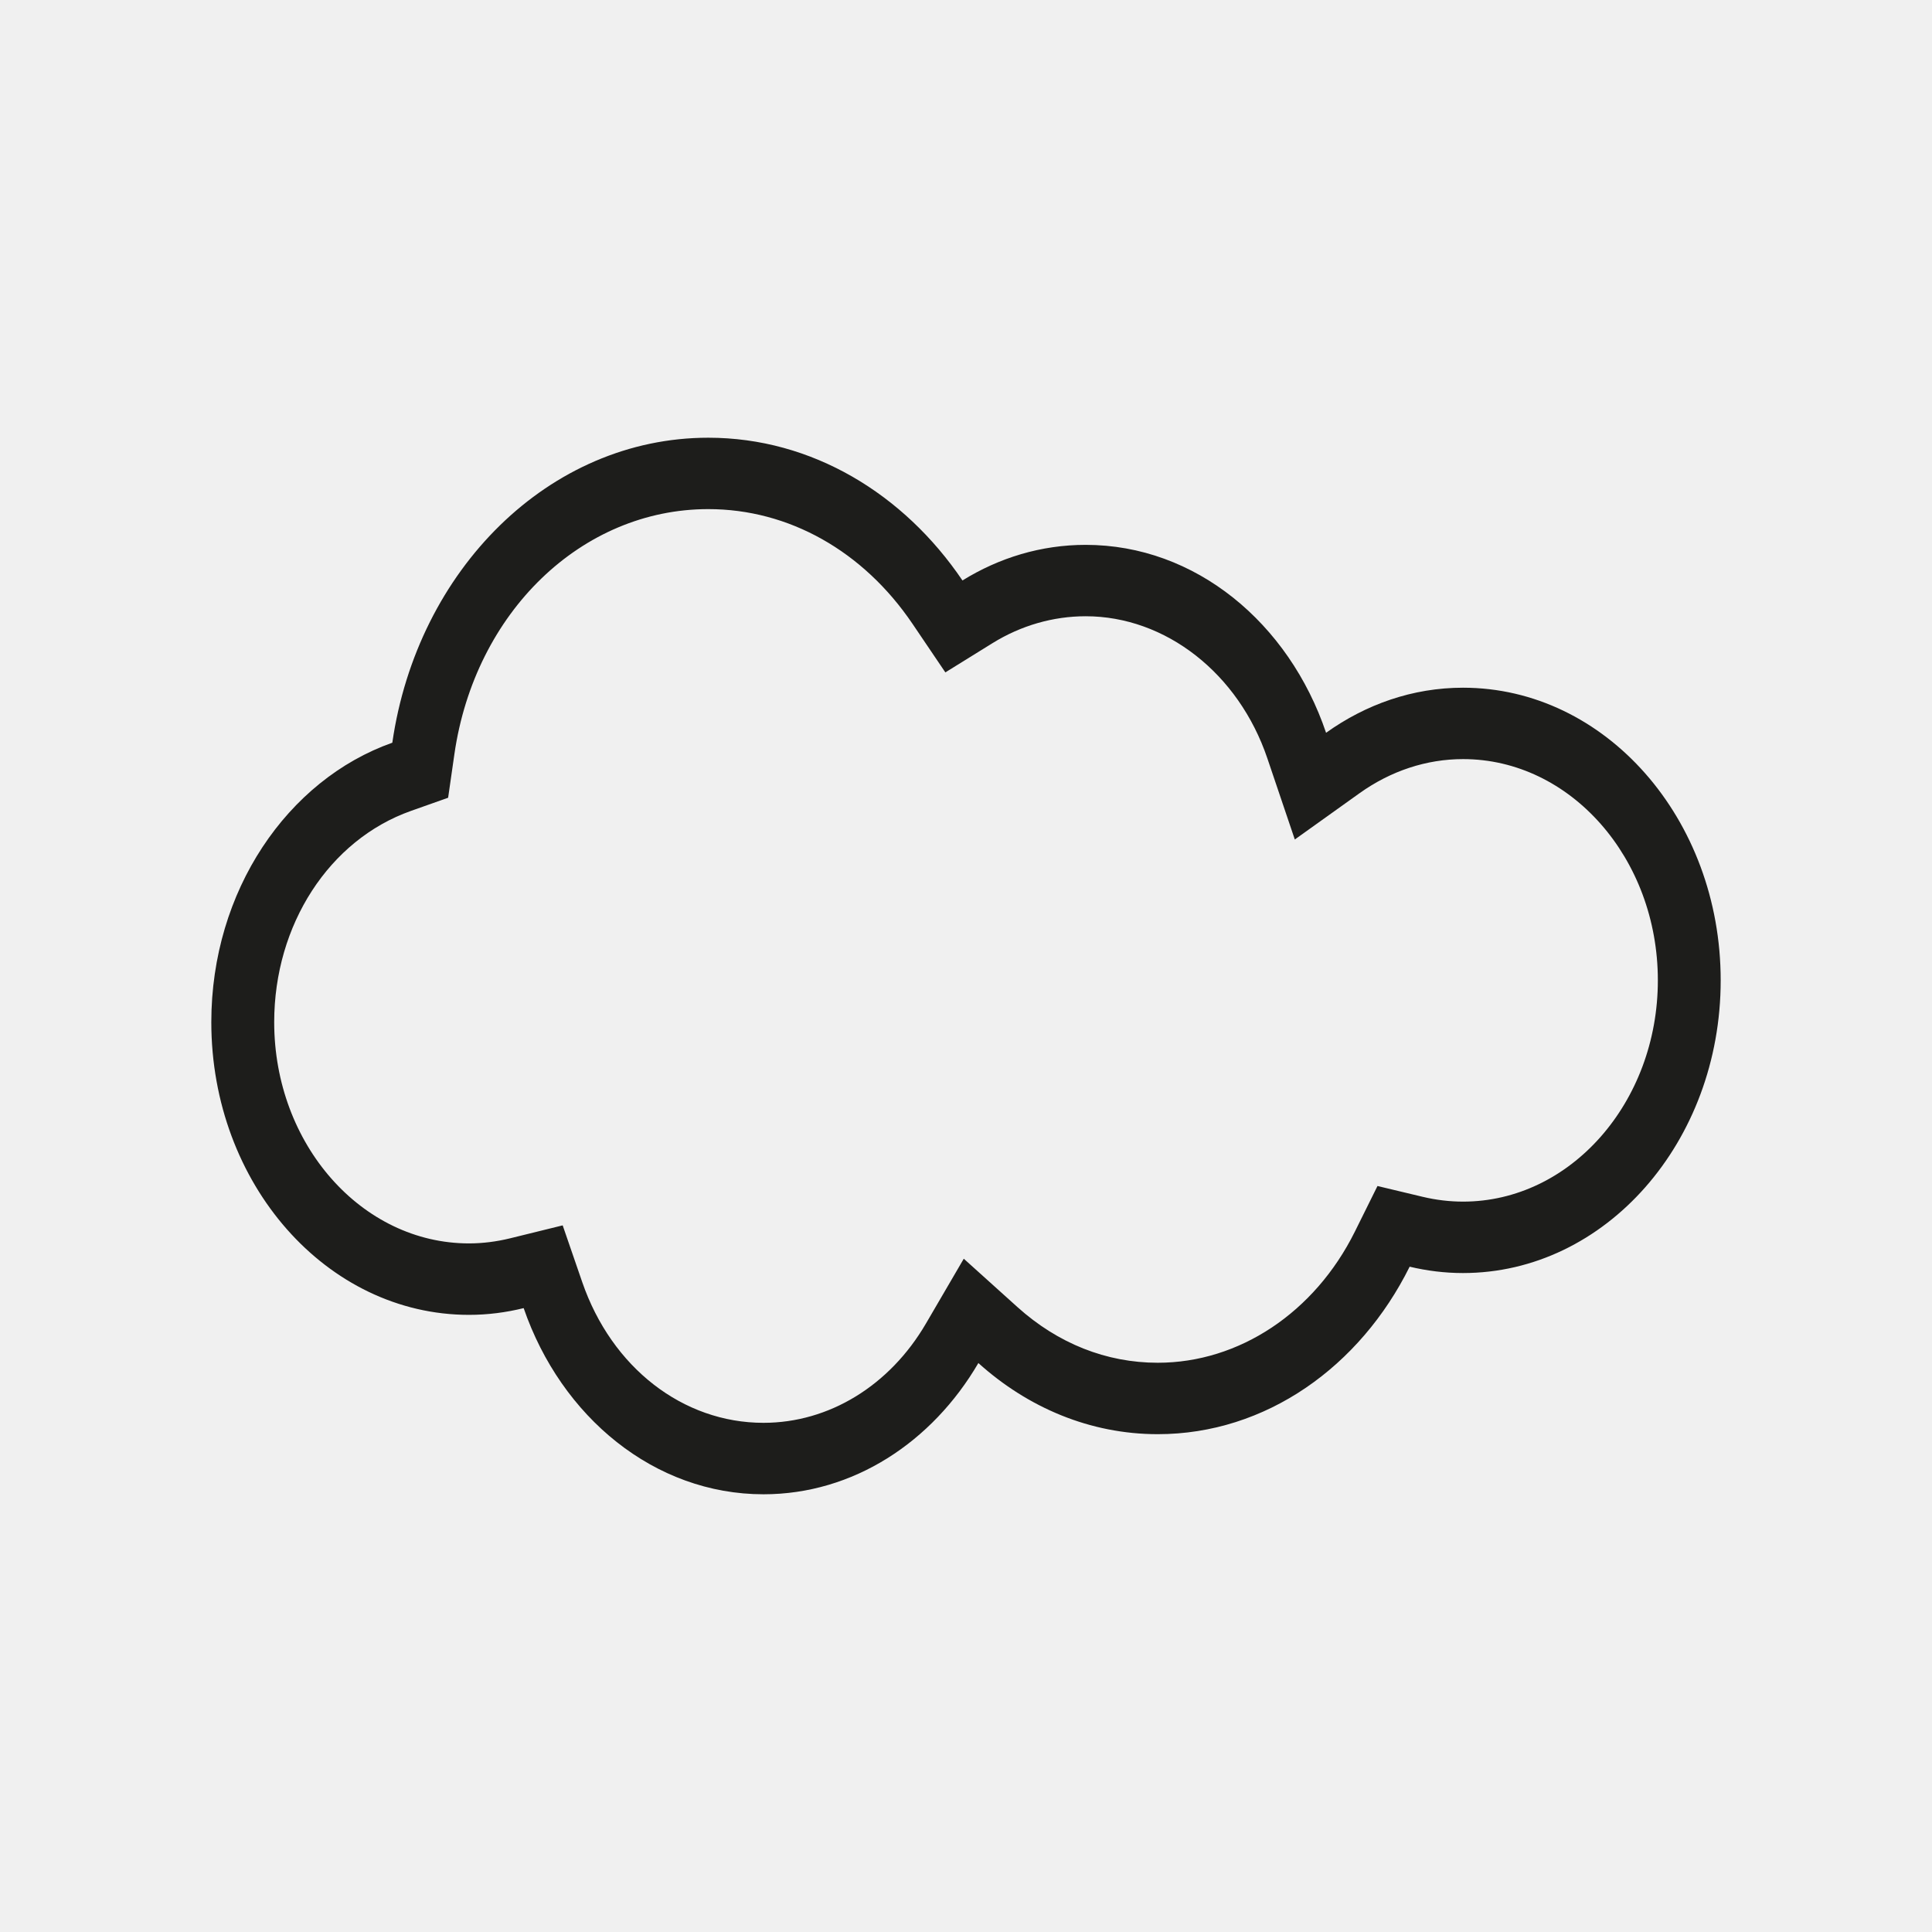
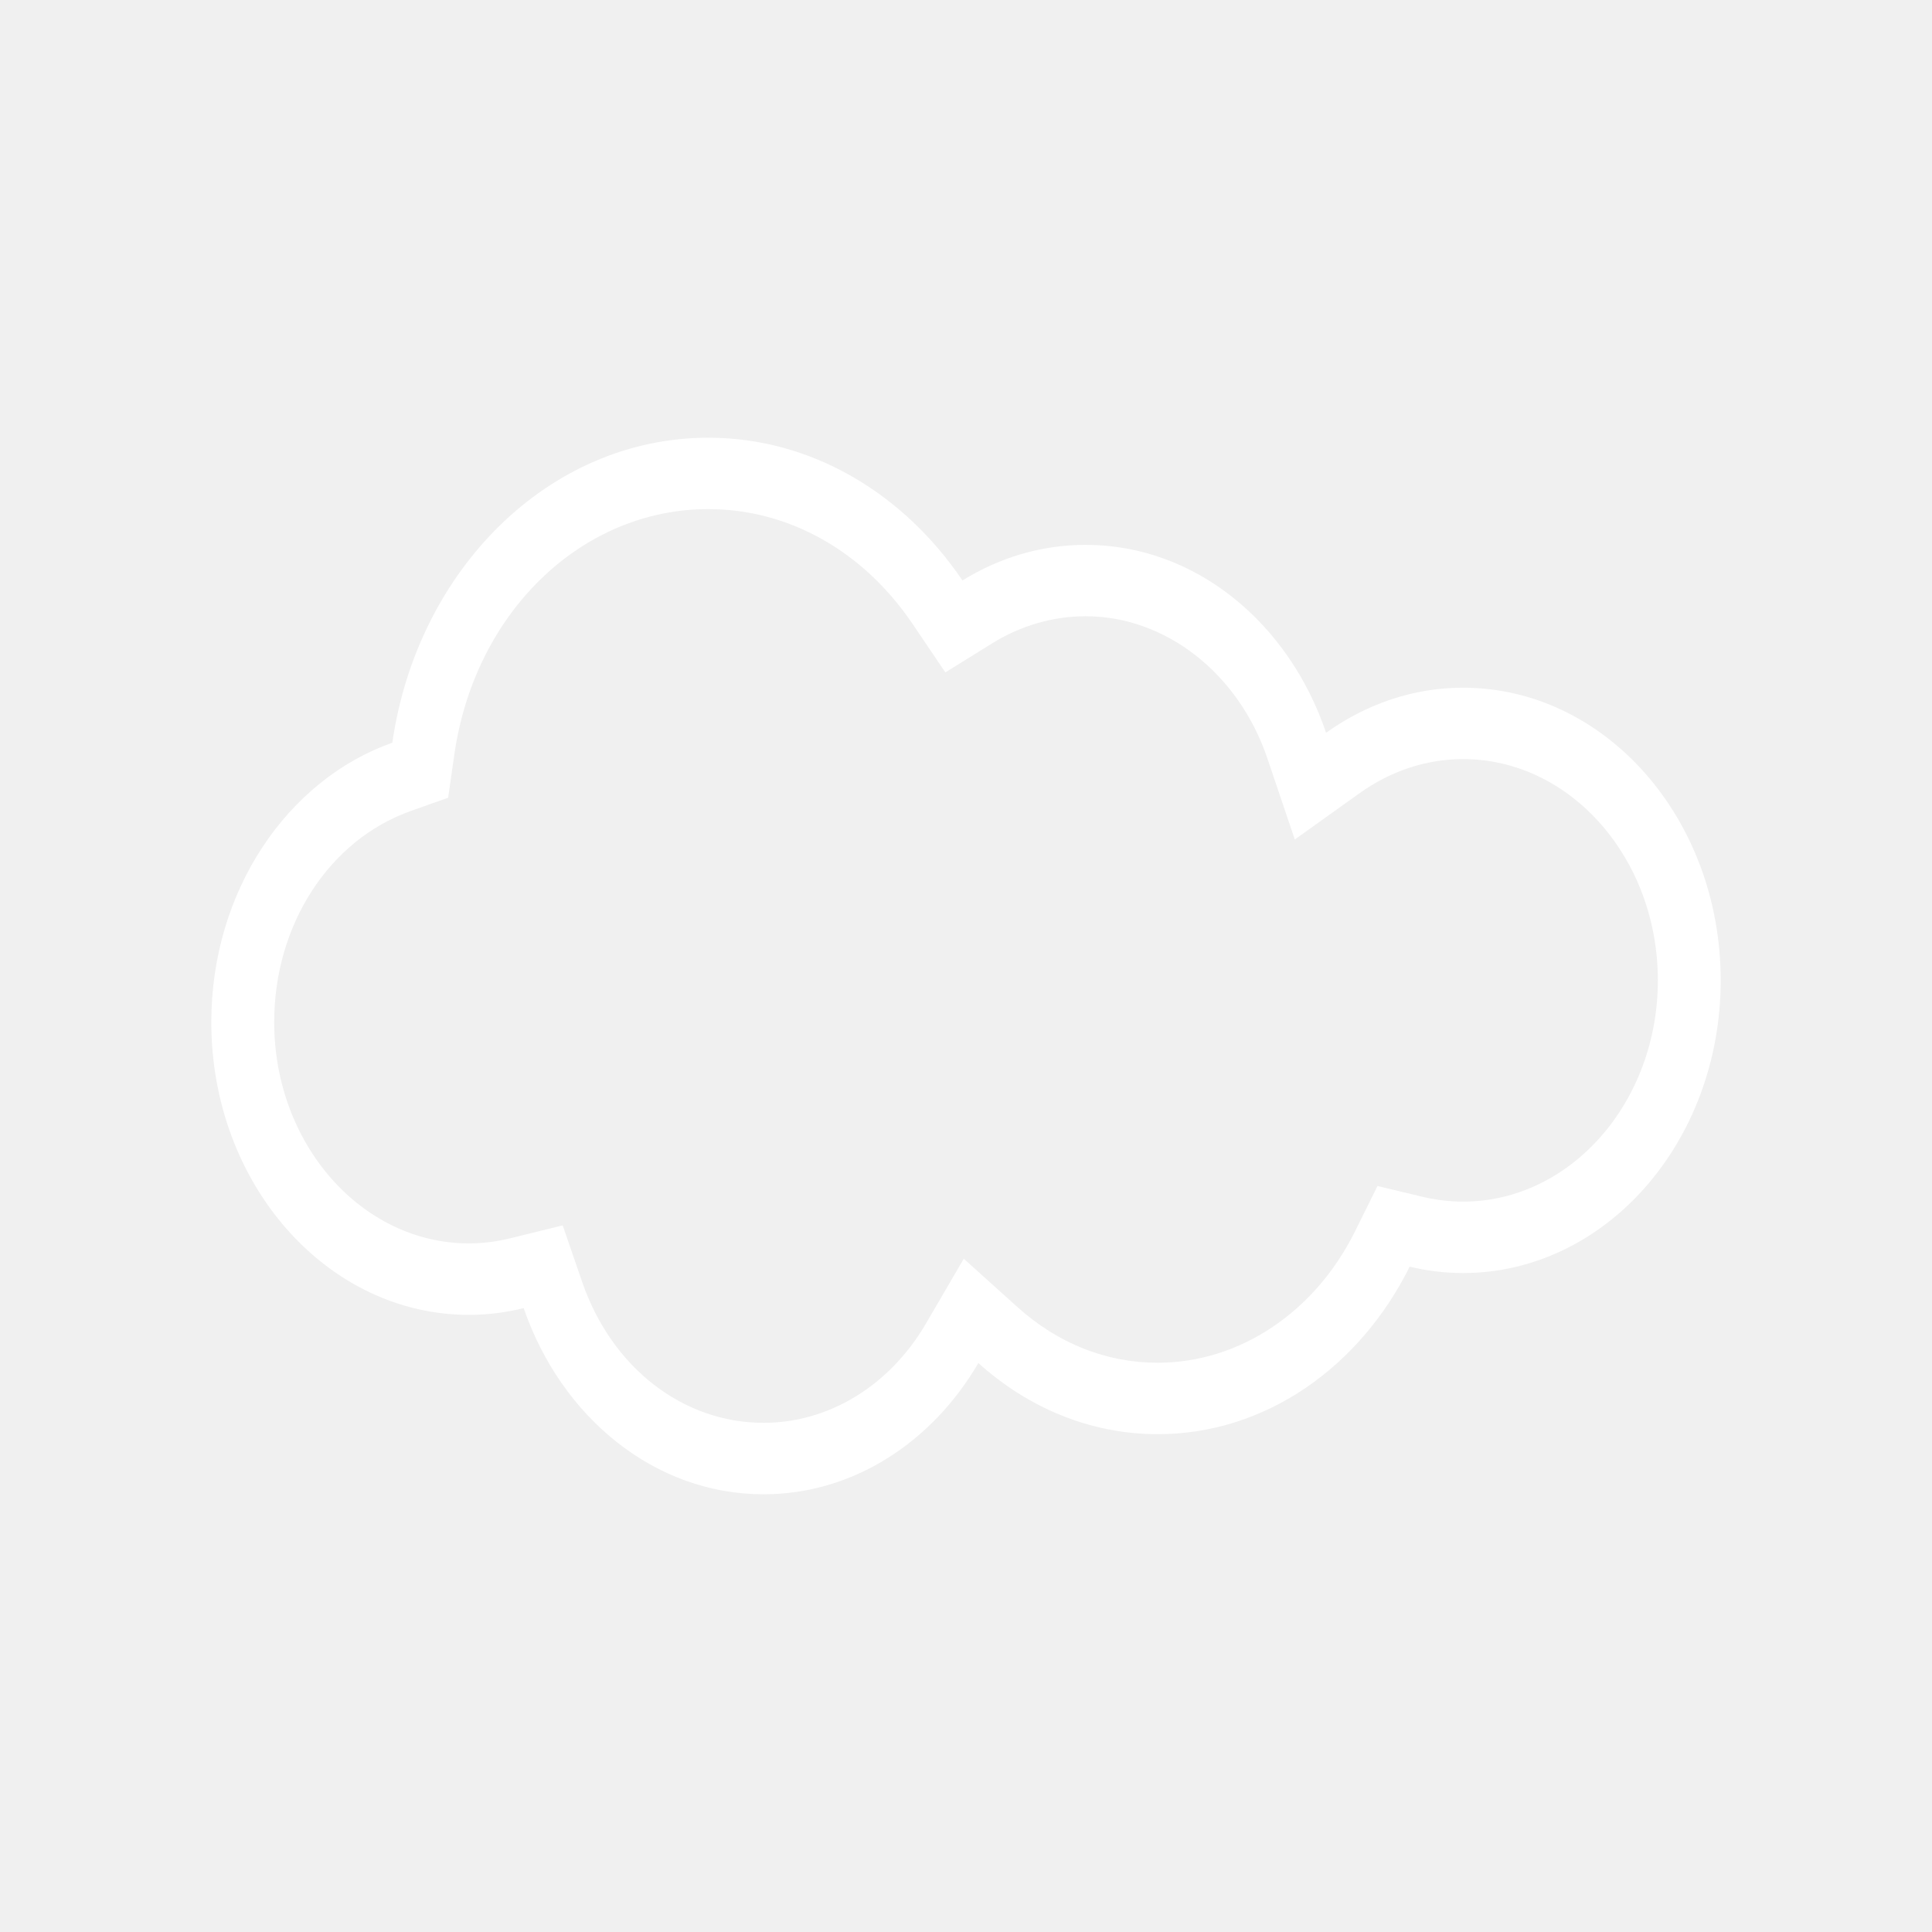
<svg xmlns="http://www.w3.org/2000/svg" version="1.1" id="Layer_1" x="0px" y="0px" width="512px" height="512px" viewBox="0 0 512 512" enable-background="new 0 0 512 512" xml:space="preserve">
  <defs id="defs78" />
-   <path style="fill:#1d1d1b" d="m 387.715,182.25 c -13.35,0 -25.767,4.42 -36.292,11.944 -9.842,-29.103 -34.617,-49.801 -63.71,-49.801 -11.825,0 -22.95,3.426 -32.651,9.436 C 239.52,130.868 215.17,116 187.711,116 145.502,116 110.576,151.008 103.968,196.825 76.175,206.658 56,236.092 56,270.892 c 0,42.835 30.576,77.56 68.293,77.56 4.975,0 9.817,-0.634 14.484,-1.789 C 148.727,375.529 173.402,396 202.336,396 c 23.784,0 44.709,-13.827 56.943,-34.781 13.067,11.774 29.559,18.853 47.534,18.853 28.667,0 53.618,-17.916 66.76,-44.387 4.567,1.088 9.284,1.685 14.134,1.685 37.717,0 68.293,-34.724 68.293,-77.56 0.009,-42.835 -30.567,-77.56 -68.285,-77.56 z m 0,136.191 c -3.542,0 -7.142,-0.426 -10.709,-1.278 l -11.959,-2.858 -5.992,12.086 c -10.642,21.437 -30.659,34.753 -52.243,34.753 -13.609,0 -26.459,-5.101 -37.176,-14.755 l -14.225,-12.815 -10.025,17.178 c -9.617,16.477 -25.709,26.311 -43.051,26.311 -21.367,0 -40.234,-14.641 -48.043,-37.308 l -5.175,-15.02 -13.875,3.417 c -3.658,0.899 -7.342,1.363 -10.95,1.363 -28.467,0 -51.626,-26.301 -51.626,-58.631 0,-25.818 14.575,-48.315 36.259,-55.991 l 9.834,-3.483 1.658,-11.537 c 5.425,-37.639 33.726,-64.953 67.293,-64.953 21.317,0 41.051,11.092 54.134,30.428 l 8.684,12.843 12.517,-7.761 c 7.517,-4.656 16.05,-7.117 24.667,-7.117 21.184,0 40.534,15.133 48.151,37.658 l 7.275,21.503 17.167,-12.275 c 8.267,-5.906 17.742,-9.029 27.417,-9.029 28.467,0 51.626,26.301 51.626,58.631 0,32.33 -23.167,58.641 -51.634,58.641 z" id="path3" />
+   <path style="fill:#fff" d="m 387.715,182.25 c -13.35,0 -25.767,4.42 -36.292,11.944 -9.842,-29.103 -34.617,-49.801 -63.71,-49.801 -11.825,0 -22.95,3.426 -32.651,9.436 C 239.52,130.868 215.17,116 187.711,116 145.502,116 110.576,151.008 103.968,196.825 76.175,206.658 56,236.092 56,270.892 c 0,42.835 30.576,77.56 68.293,77.56 4.975,0 9.817,-0.634 14.484,-1.789 C 148.727,375.529 173.402,396 202.336,396 c 23.784,0 44.709,-13.827 56.943,-34.781 13.067,11.774 29.559,18.853 47.534,18.853 28.667,0 53.618,-17.916 66.76,-44.387 4.567,1.088 9.284,1.685 14.134,1.685 37.717,0 68.293,-34.724 68.293,-77.56 0.009,-42.835 -30.567,-77.56 -68.285,-77.56 z m 0,136.191 c -3.542,0 -7.142,-0.426 -10.709,-1.278 l -11.959,-2.858 -5.992,12.086 c -10.642,21.437 -30.659,34.753 -52.243,34.753 -13.609,0 -26.459,-5.101 -37.176,-14.755 l -14.225,-12.815 -10.025,17.178 c -9.617,16.477 -25.709,26.311 -43.051,26.311 -21.367,0 -40.234,-14.641 -48.043,-37.308 l -5.175,-15.02 -13.875,3.417 c -3.658,0.899 -7.342,1.363 -10.95,1.363 -28.467,0 -51.626,-26.301 -51.626,-58.631 0,-25.818 14.575,-48.315 36.259,-55.991 l 9.834,-3.483 1.658,-11.537 c 5.425,-37.639 33.726,-64.953 67.293,-64.953 21.317,0 41.051,11.092 54.134,30.428 l 8.684,12.843 12.517,-7.761 c 7.517,-4.656 16.05,-7.117 24.667,-7.117 21.184,0 40.534,15.133 48.151,37.658 l 7.275,21.503 17.167,-12.275 c 8.267,-5.906 17.742,-9.029 27.417,-9.029 28.467,0 51.626,26.301 51.626,58.631 0,32.33 -23.167,58.641 -51.634,58.641 z" id="path3" />
</svg>
